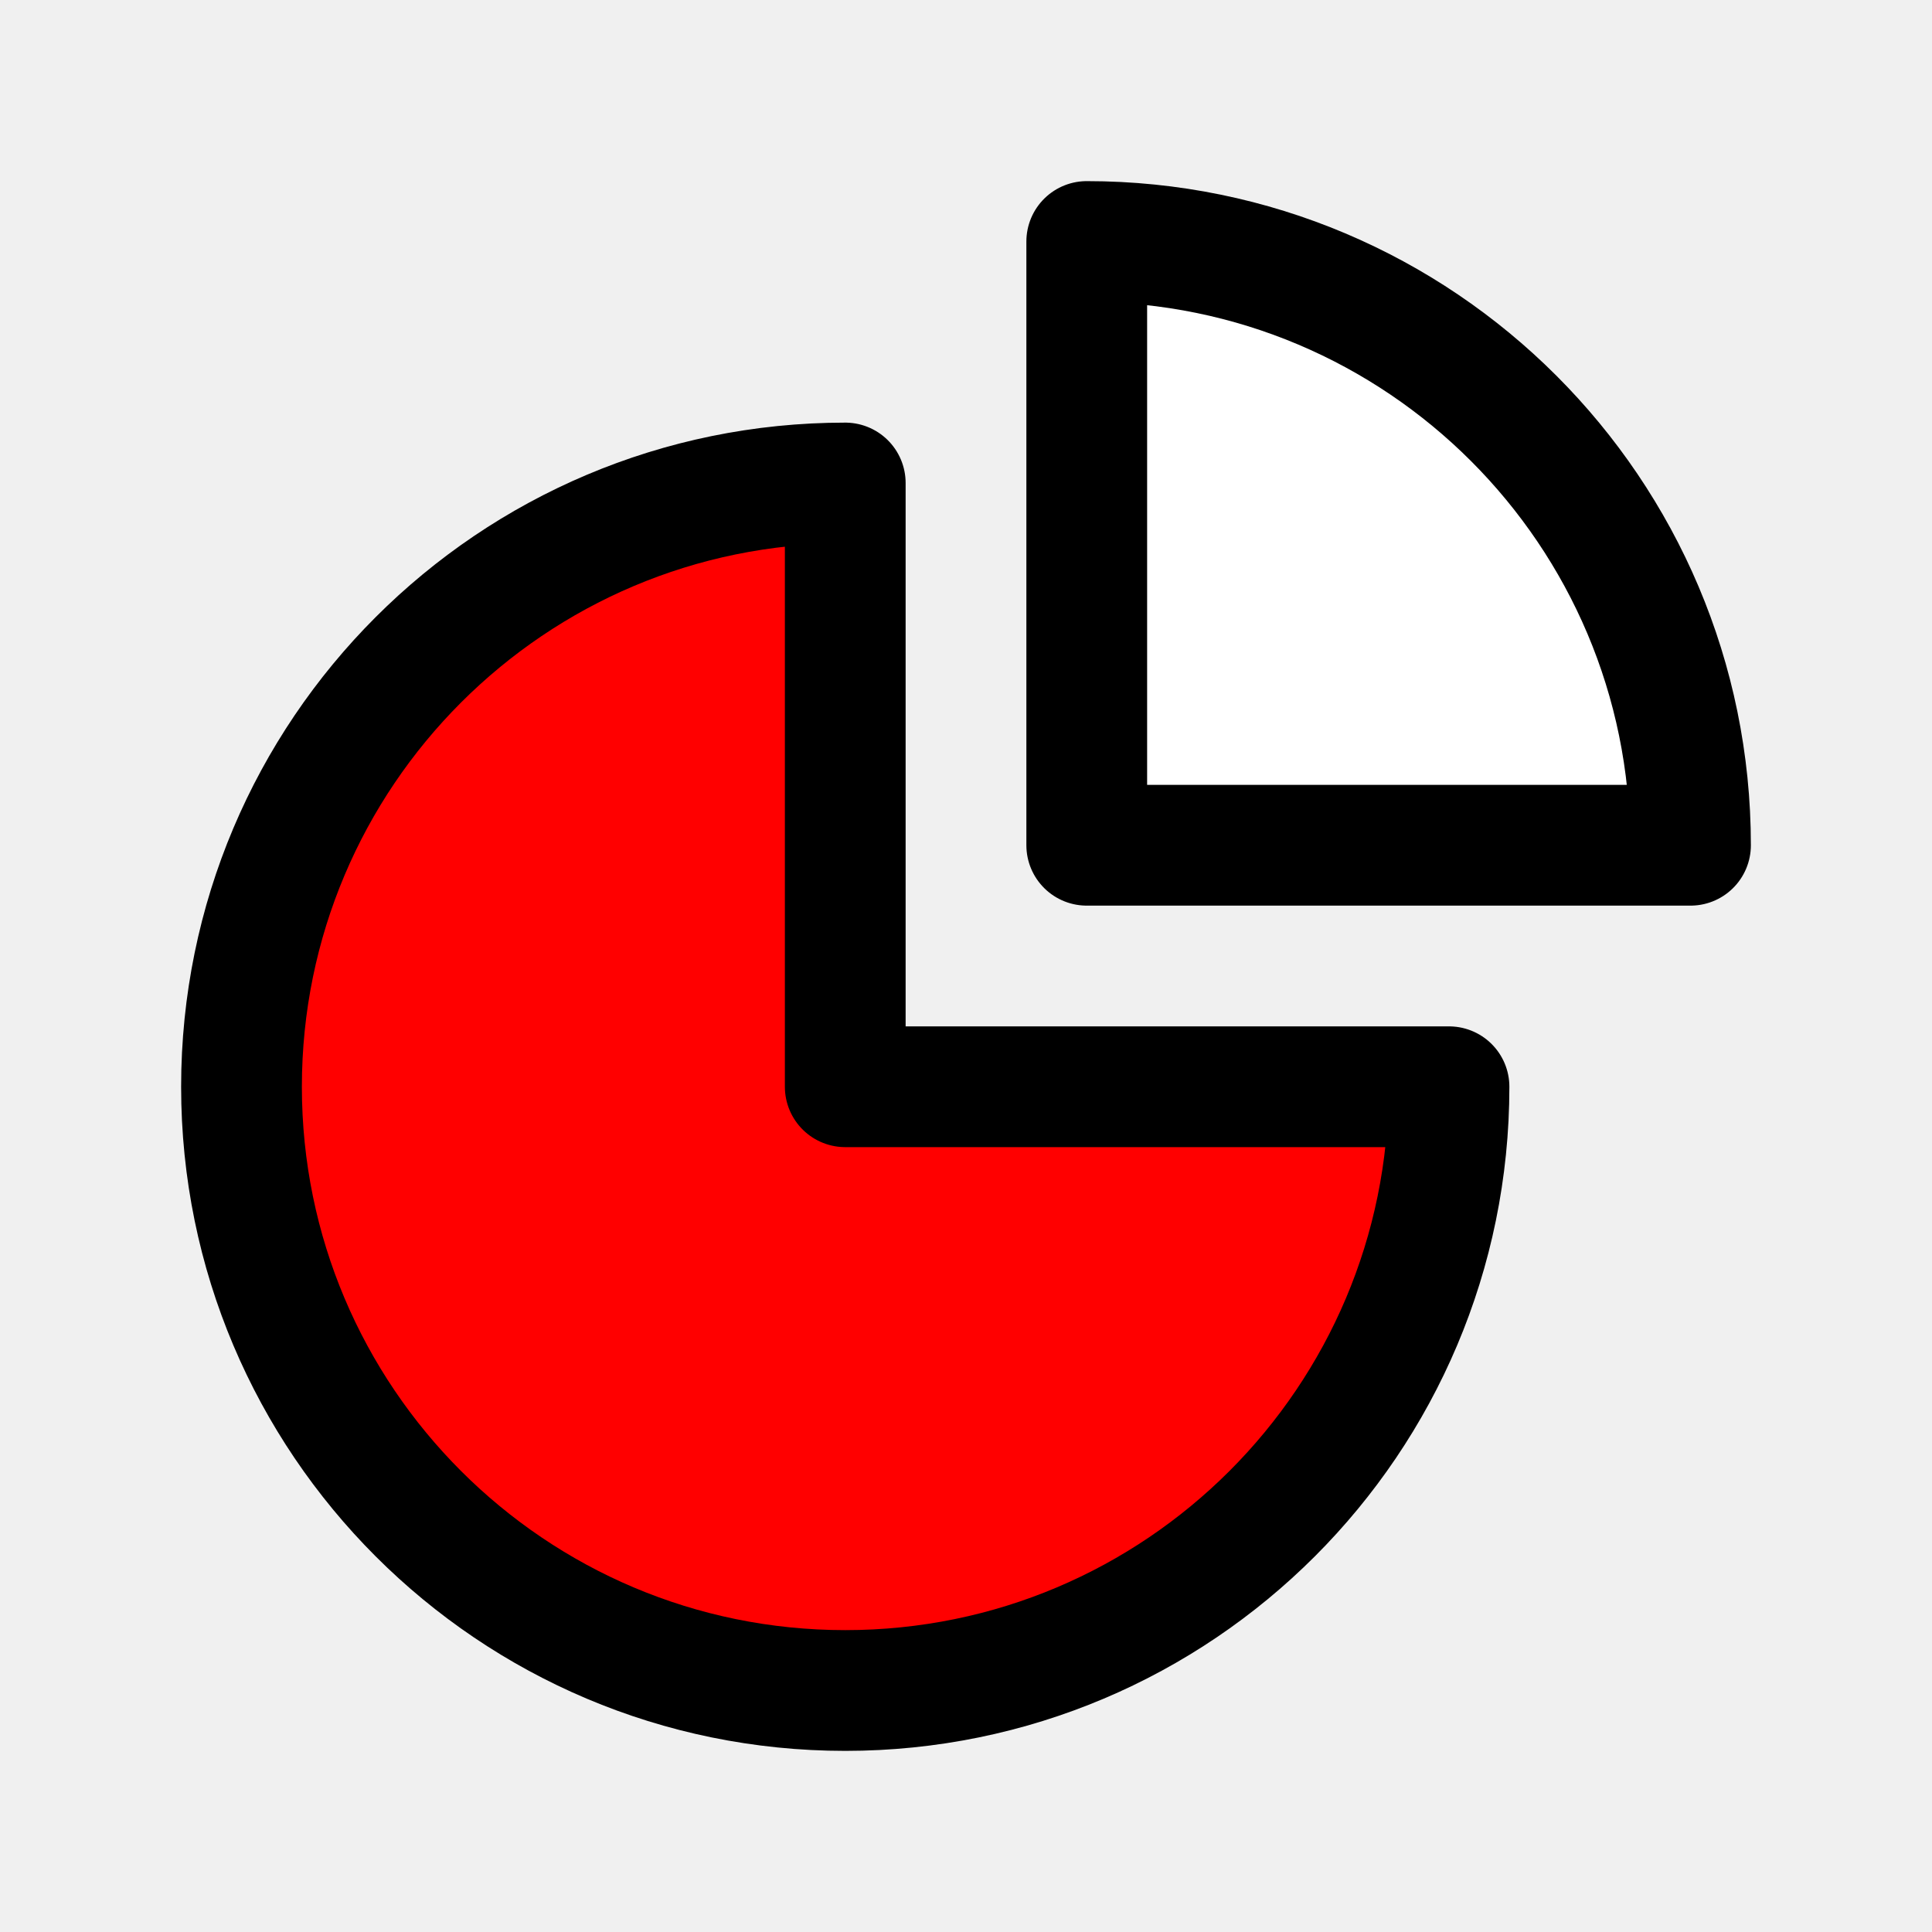
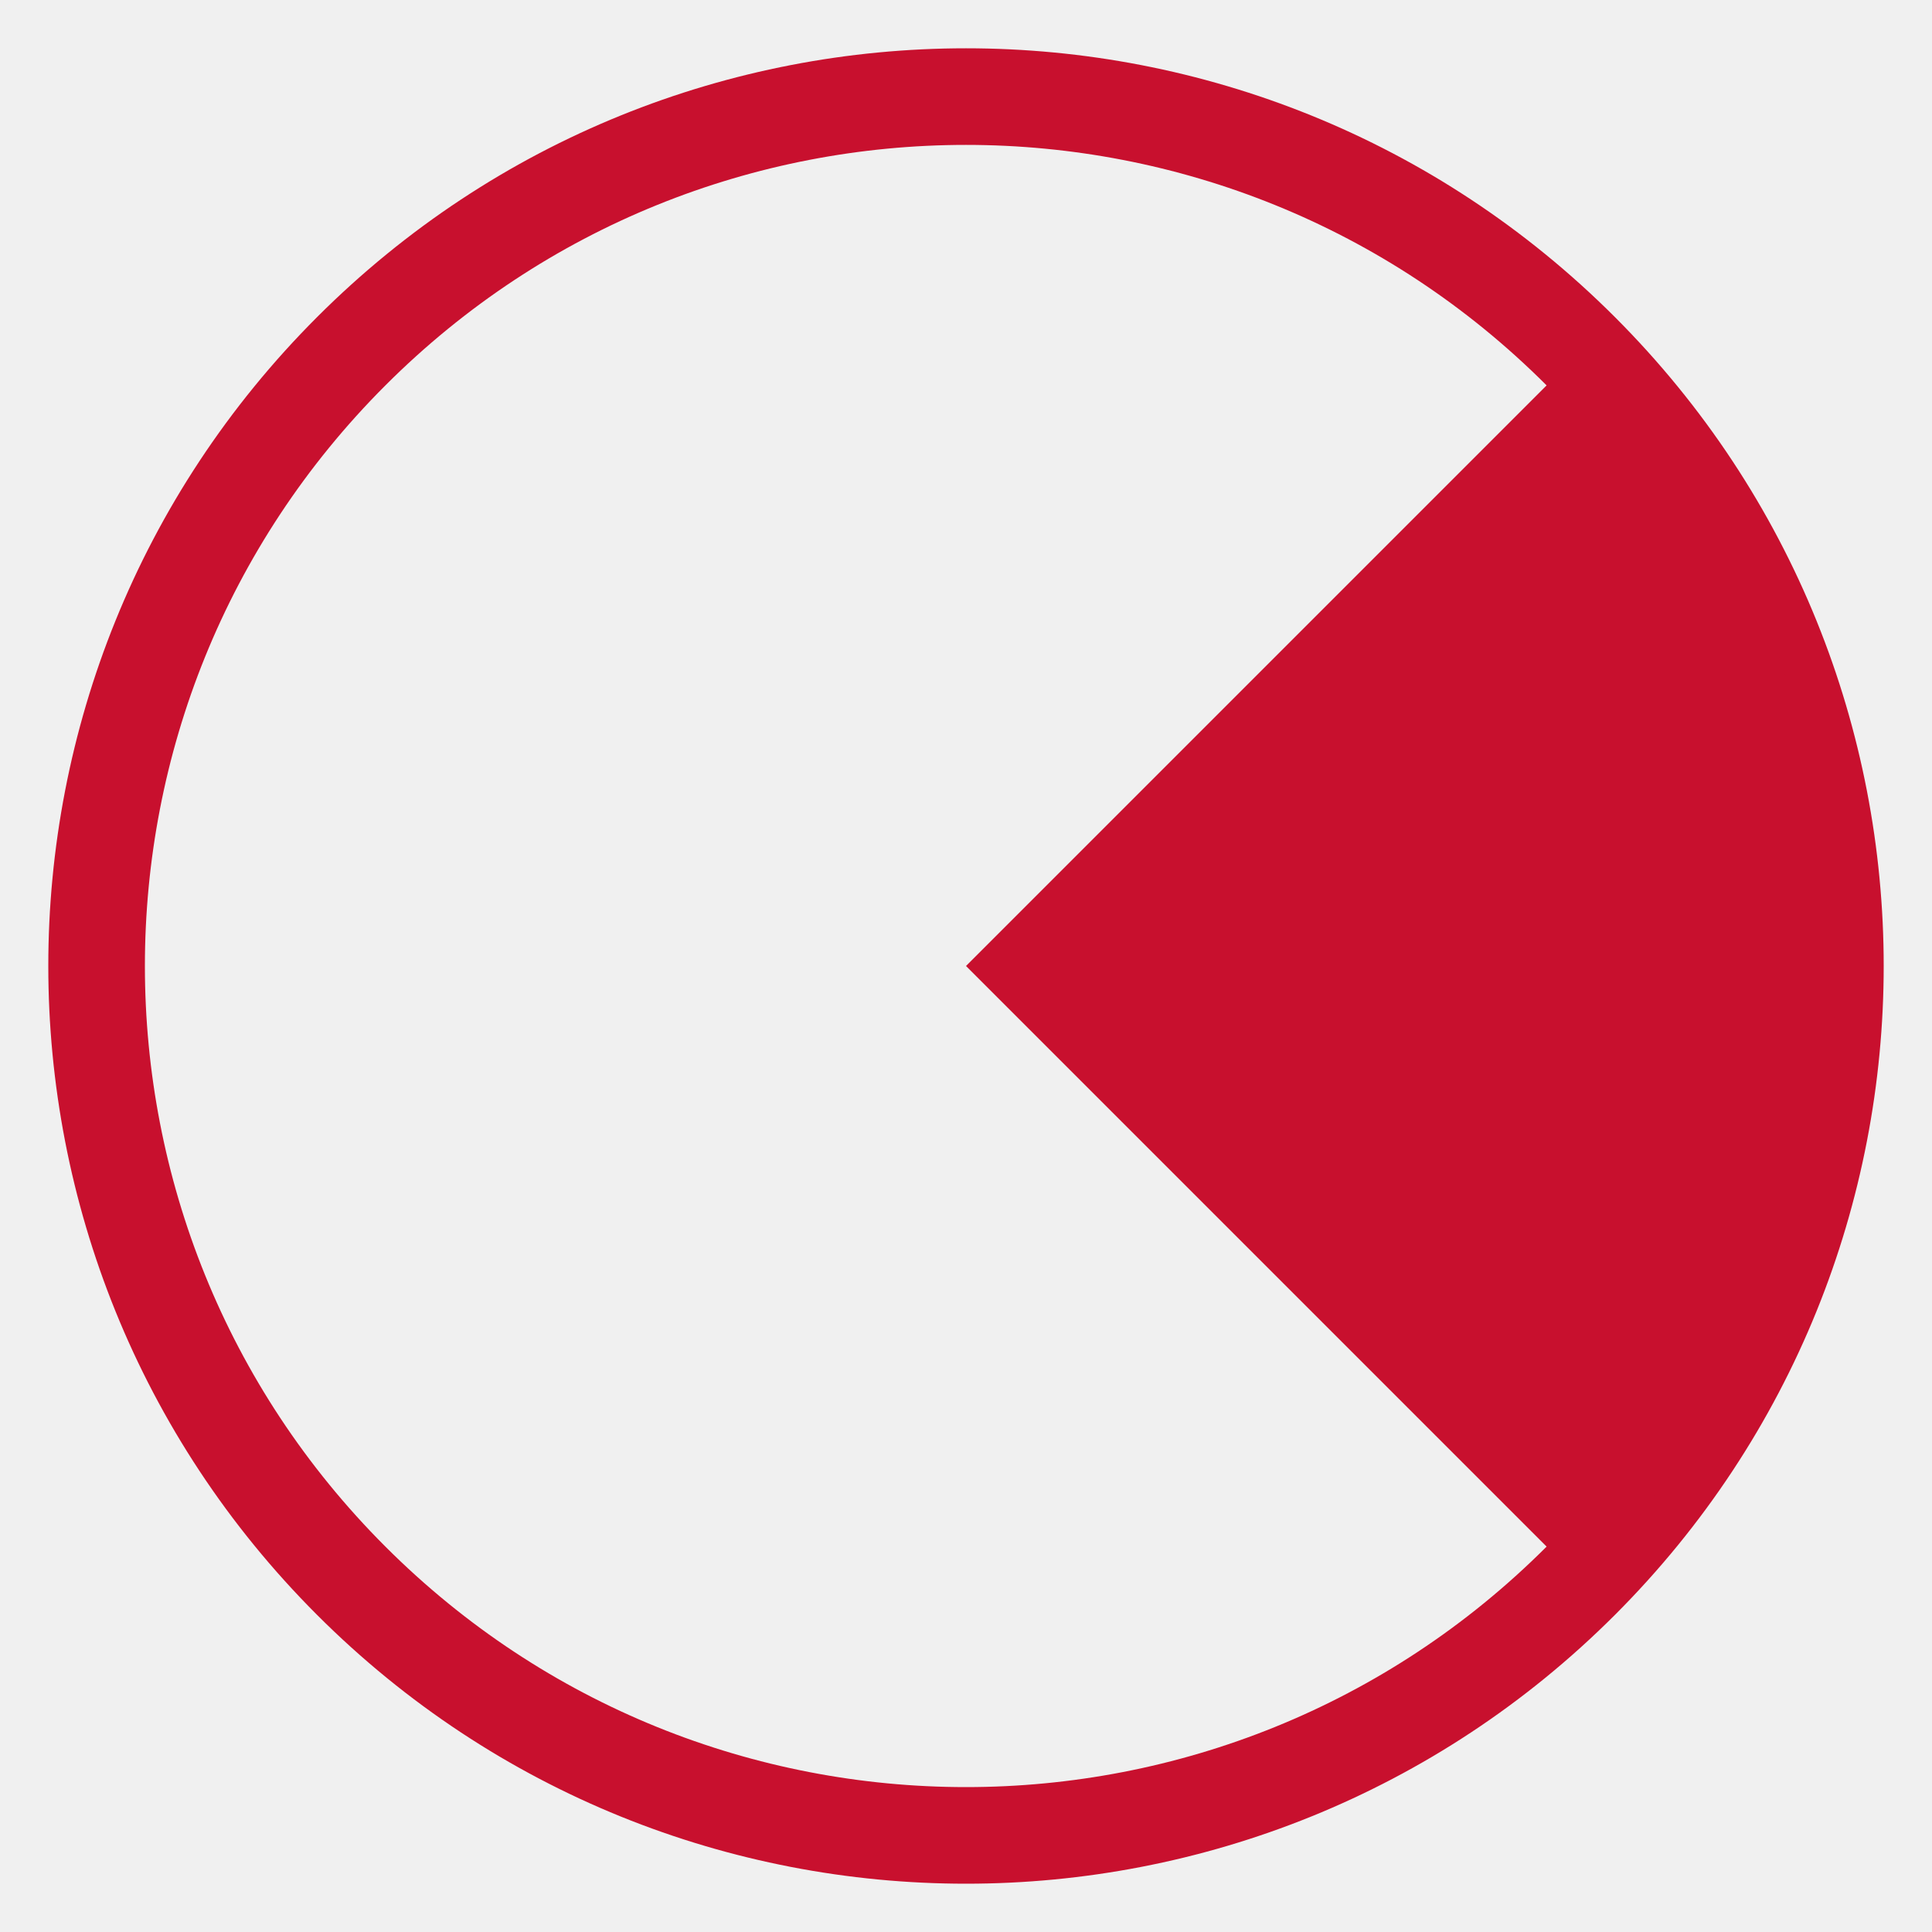
- <svg xmlns="http://www.w3.org/2000/svg" fill="none" viewBox="0 0 24 24" stroke-width="1.5" stroke="currentColor" class="size-6">
-   <path stroke-linecap="round" stroke-linejoin="round" fill="red" d="M10.5 6a7.5 7.5 0 1 0 7.5 7.5h-7.5V6Z" />
-   <path stroke-linecap="round" stroke-linejoin="round" fill="white" d="M13.5 10.5H21A7.5 7.5 0 0 0 13.5 3v7.5Z" />
+ <svg xmlns="http://www.w3.org/2000/svg" fill="none" viewBox="0 0 100 100" class="size-6">
+   <g transform="rotate(45, 50, 50)">
+     <circle cx="50" cy="50" r="45" stroke="#C8102E" stroke-width="5" fill="none" />
+     <path d="M 50,5 A 45,45 0 0,1 95,50 L 50,50 Z" fill="#C8102E" />
+   </g>
</svg>
